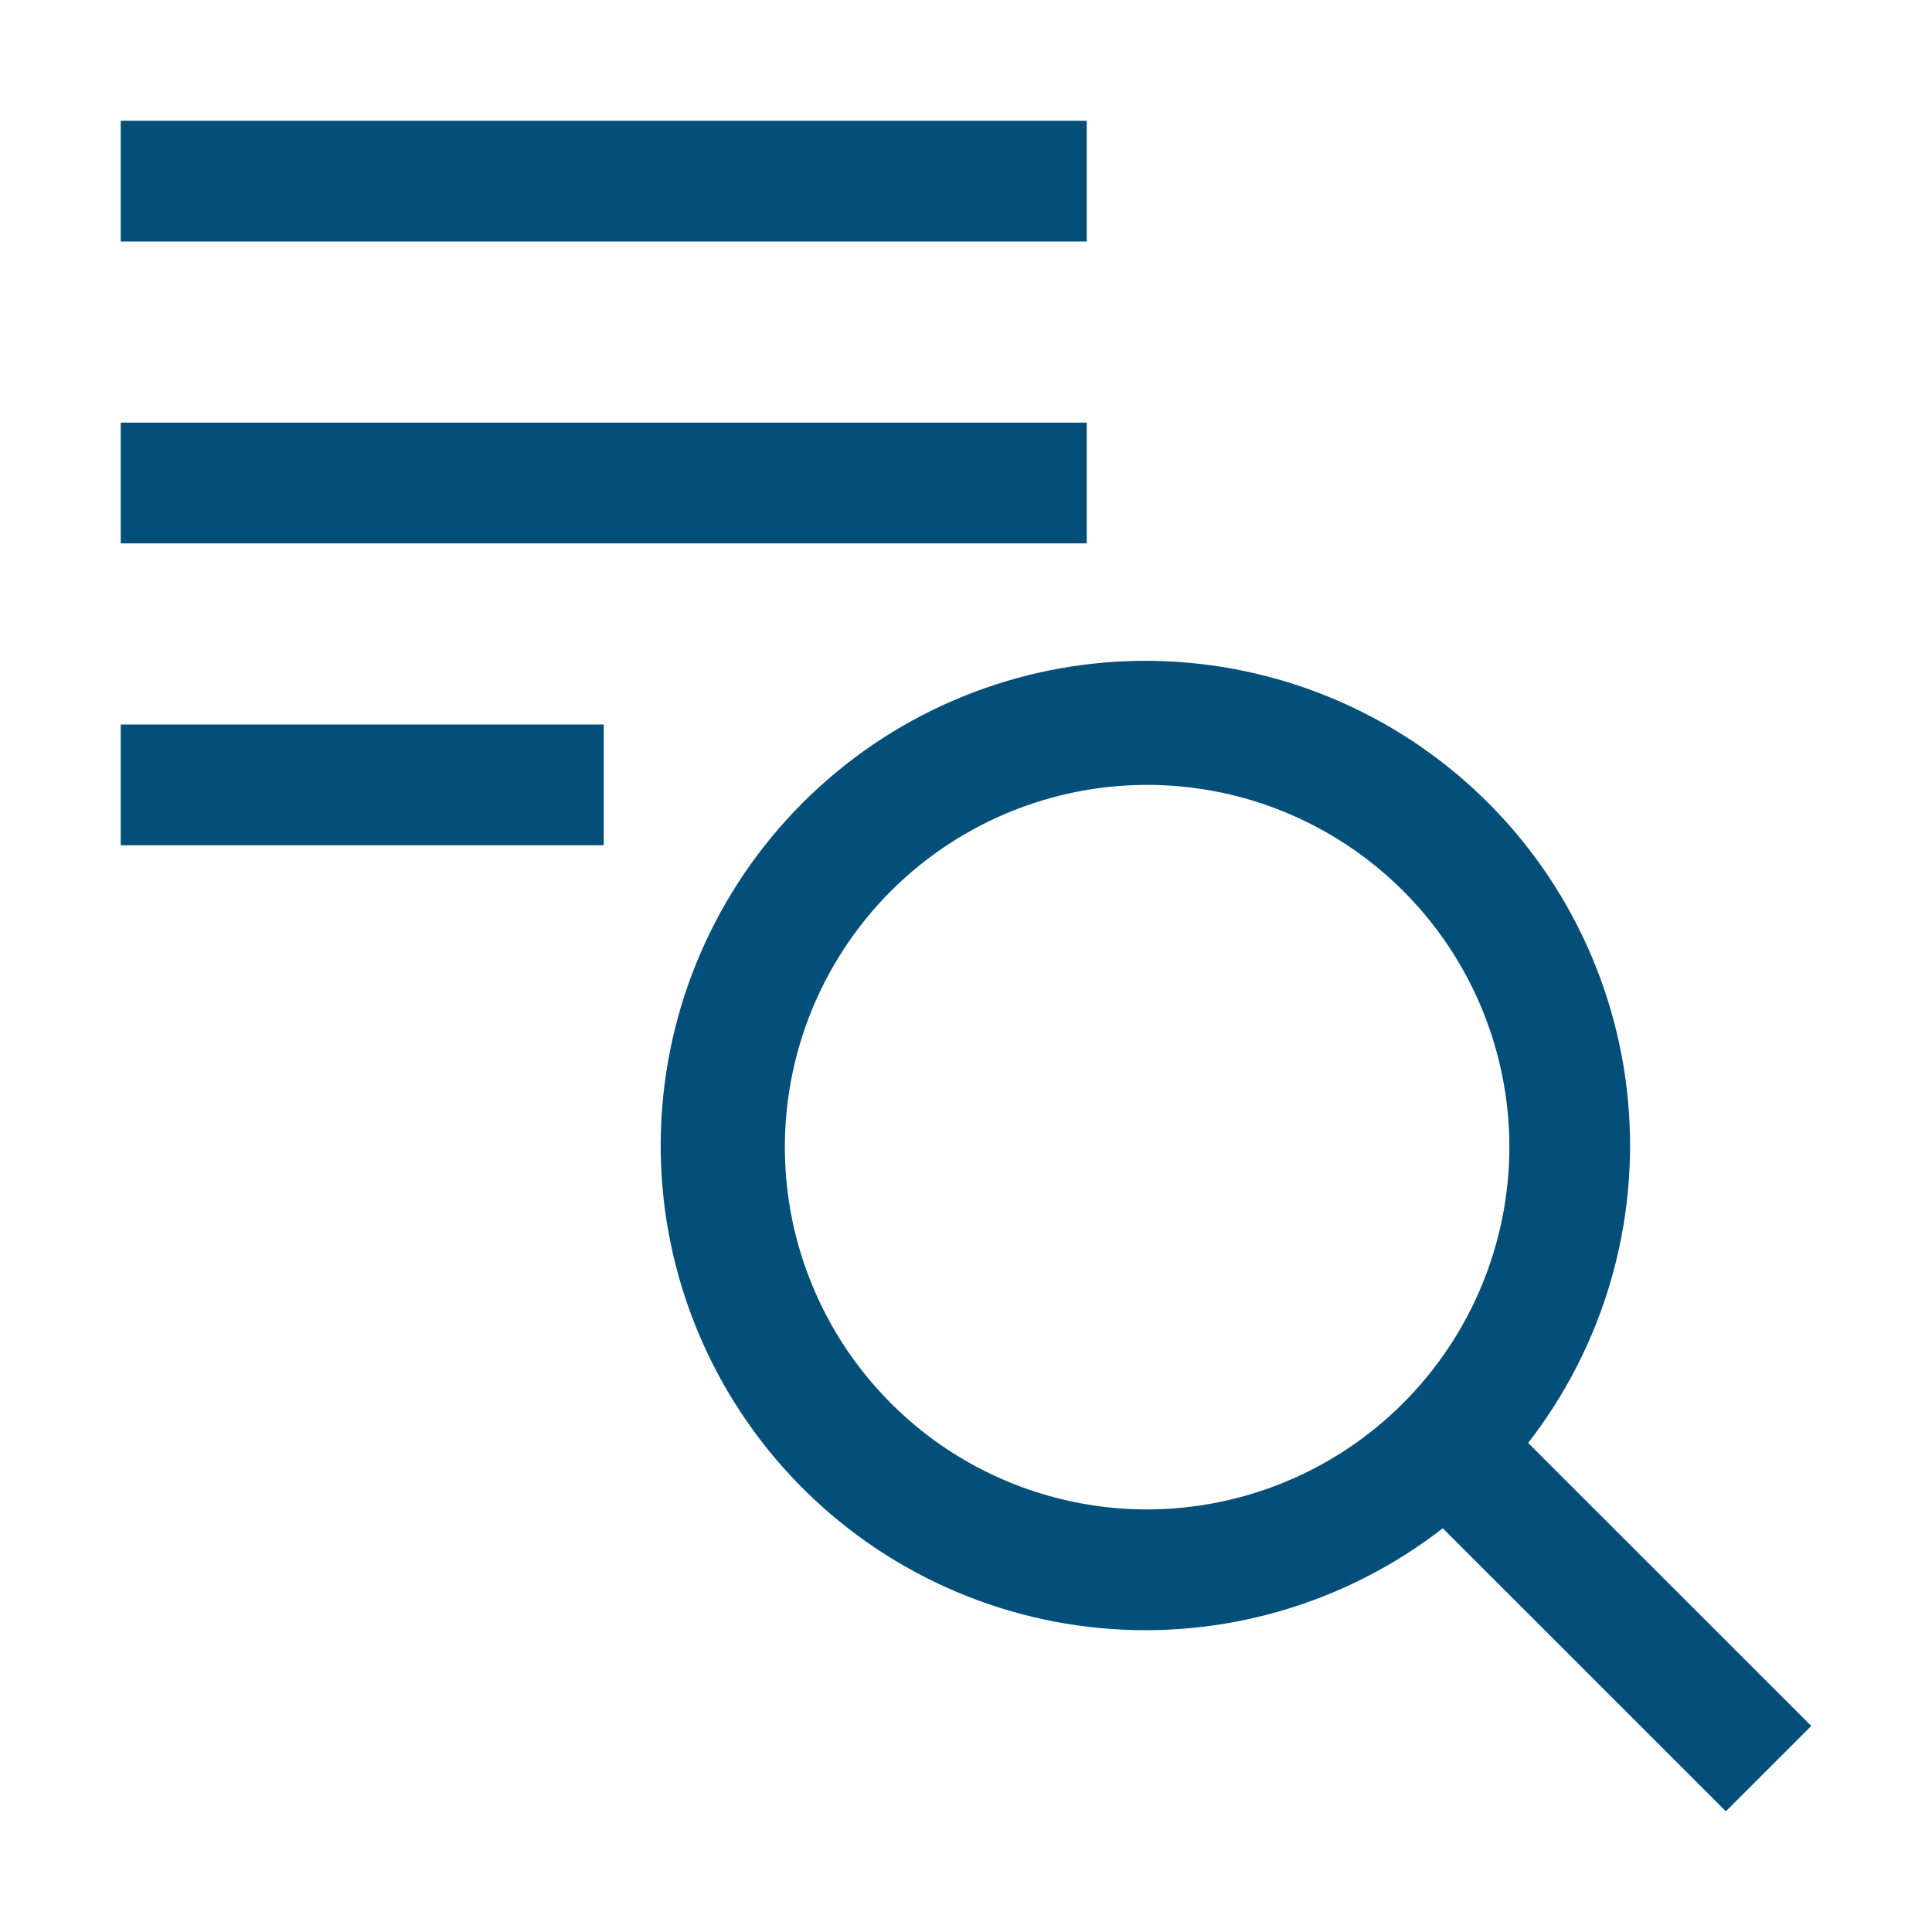
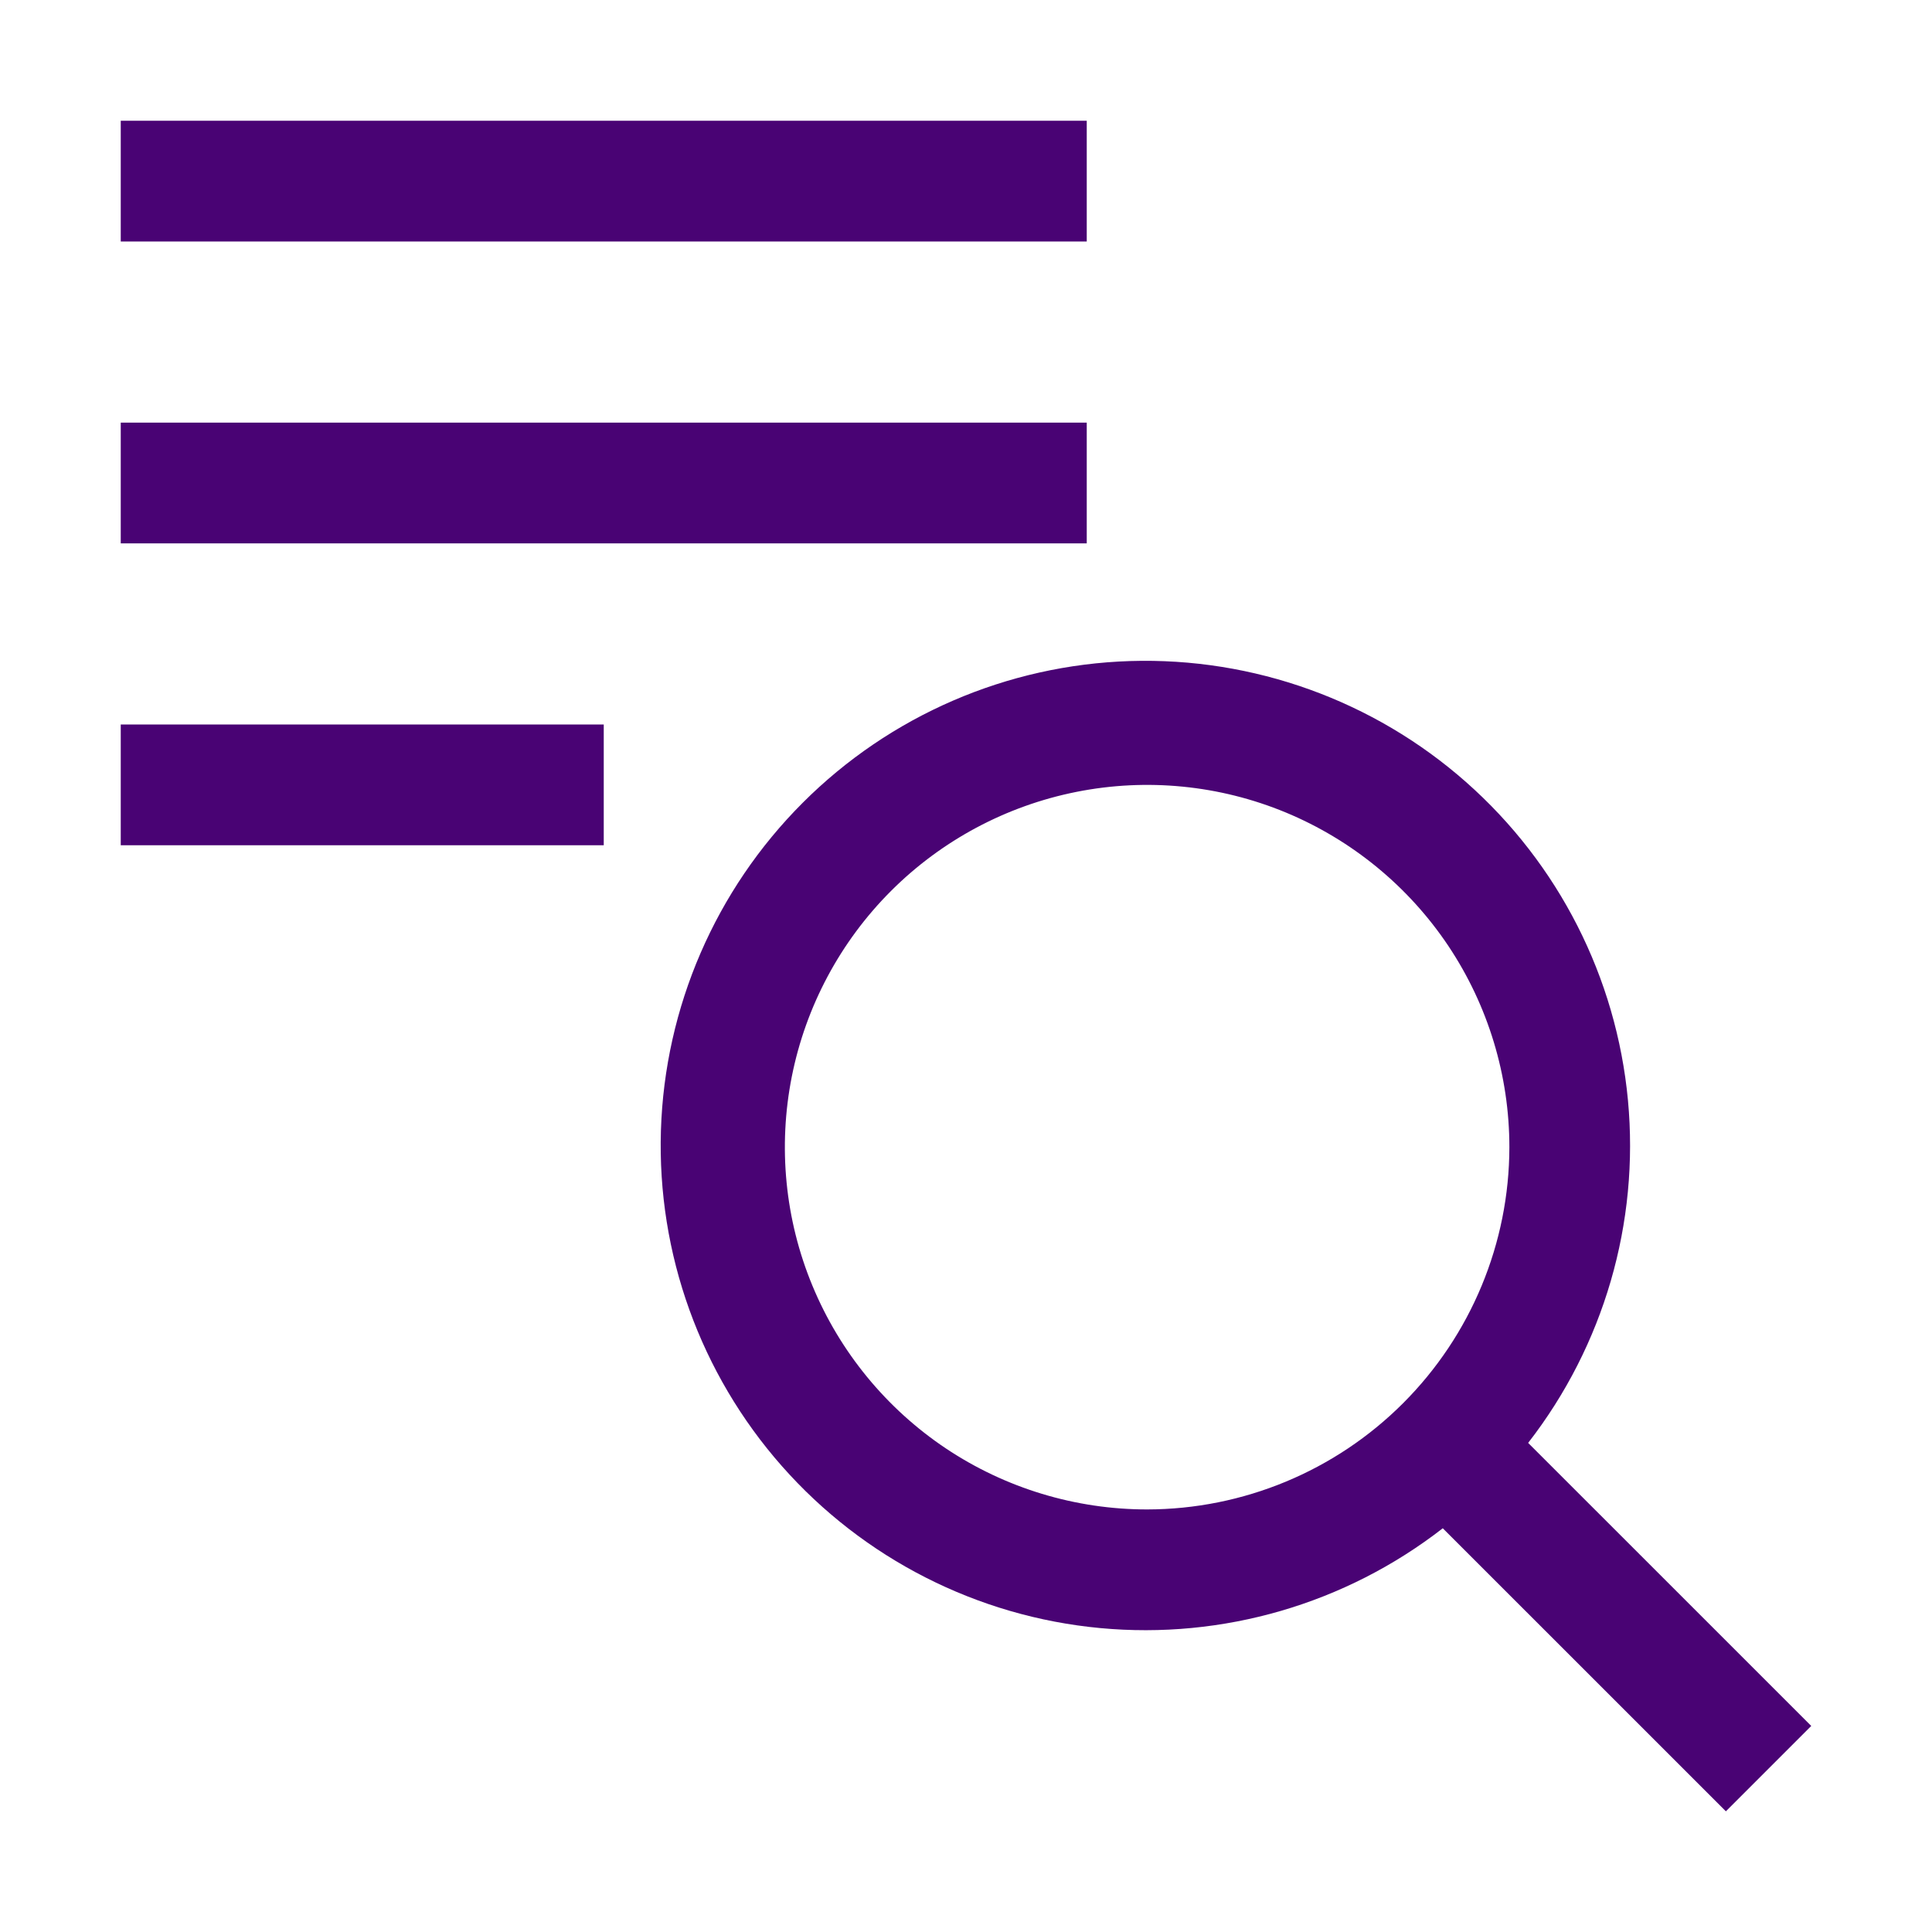
<svg xmlns="http://www.w3.org/2000/svg" width="32" height="32" viewBox="0 0 32 32" fill="none">
-   <path d="M30 28.587L25.311 23.899C26.564 22.286 27.155 20.256 26.964 18.223C26.773 16.189 25.814 14.305 24.283 12.954C22.751 11.602 20.762 10.886 18.721 10.949C16.679 11.013 14.739 11.852 13.295 13.297C11.851 14.741 11.011 16.681 10.947 18.723C10.883 20.764 11.6 22.753 12.952 24.285C14.303 25.816 16.187 26.775 18.221 26.966C20.254 27.157 22.284 26.566 23.897 25.313L28.586 30.001L30 28.587ZM19 25.001C17.813 25.001 16.653 24.649 15.666 23.99C14.68 23.33 13.911 22.393 13.457 21.297C13.002 20.201 12.884 18.994 13.115 17.83C13.347 16.666 13.918 15.597 14.757 14.758C15.596 13.919 16.665 13.348 17.829 13.116C18.993 12.884 20.2 13.003 21.296 13.457C22.392 13.912 23.329 14.681 23.989 15.667C24.648 16.654 25 17.814 25 19.001C24.998 20.591 24.365 22.116 23.24 23.241C22.116 24.366 20.59 24.999 19 25.001Z" fill="#034F7A" />
-   <path d="M2 12H10V14H2V12Z" fill="#034F7A" />
-   <path d="M2 2H18V4H2V2Z" fill="#034F7A" />
-   <path d="M2 7H18V9H2V7Z" fill="#034F7A" />
+   <path d="M30 28.587L25.311 23.899C26.564 22.286 27.155 20.256 26.964 18.223C26.773 16.189 25.814 14.305 24.283 12.954C22.751 11.602 20.762 10.886 18.721 10.949C16.679 11.013 14.739 11.852 13.295 13.297C11.851 14.741 11.011 16.681 10.947 18.723C10.883 20.764 11.6 22.753 12.952 24.285C14.303 25.816 16.187 26.775 18.221 26.966C20.254 27.157 22.284 26.566 23.897 25.313L28.586 30.001L30 28.587ZM19 25.001C17.813 25.001 16.653 24.649 15.666 23.99C14.68 23.33 13.911 22.393 13.457 21.297C13.002 20.201 12.884 18.994 13.115 17.83C13.347 16.666 13.918 15.597 14.757 14.758C15.596 13.919 16.665 13.348 17.829 13.116C18.993 12.884 20.2 13.003 21.296 13.457C22.392 13.912 23.329 14.681 23.989 15.667C24.648 16.654 25 17.814 25 19.001C24.998 20.591 24.365 22.116 23.24 23.241C22.116 24.366 20.59 24.999 19 25.001Z" fill="#490374" />
+   <path d="M2 12H10V14H2V12Z" fill="#490374" />
+   <path d="M2 2H18V4H2V2Z" fill="#490374" />
+   <path d="M2 7H18V9H2V7Z" fill="#490374" />
</svg>
